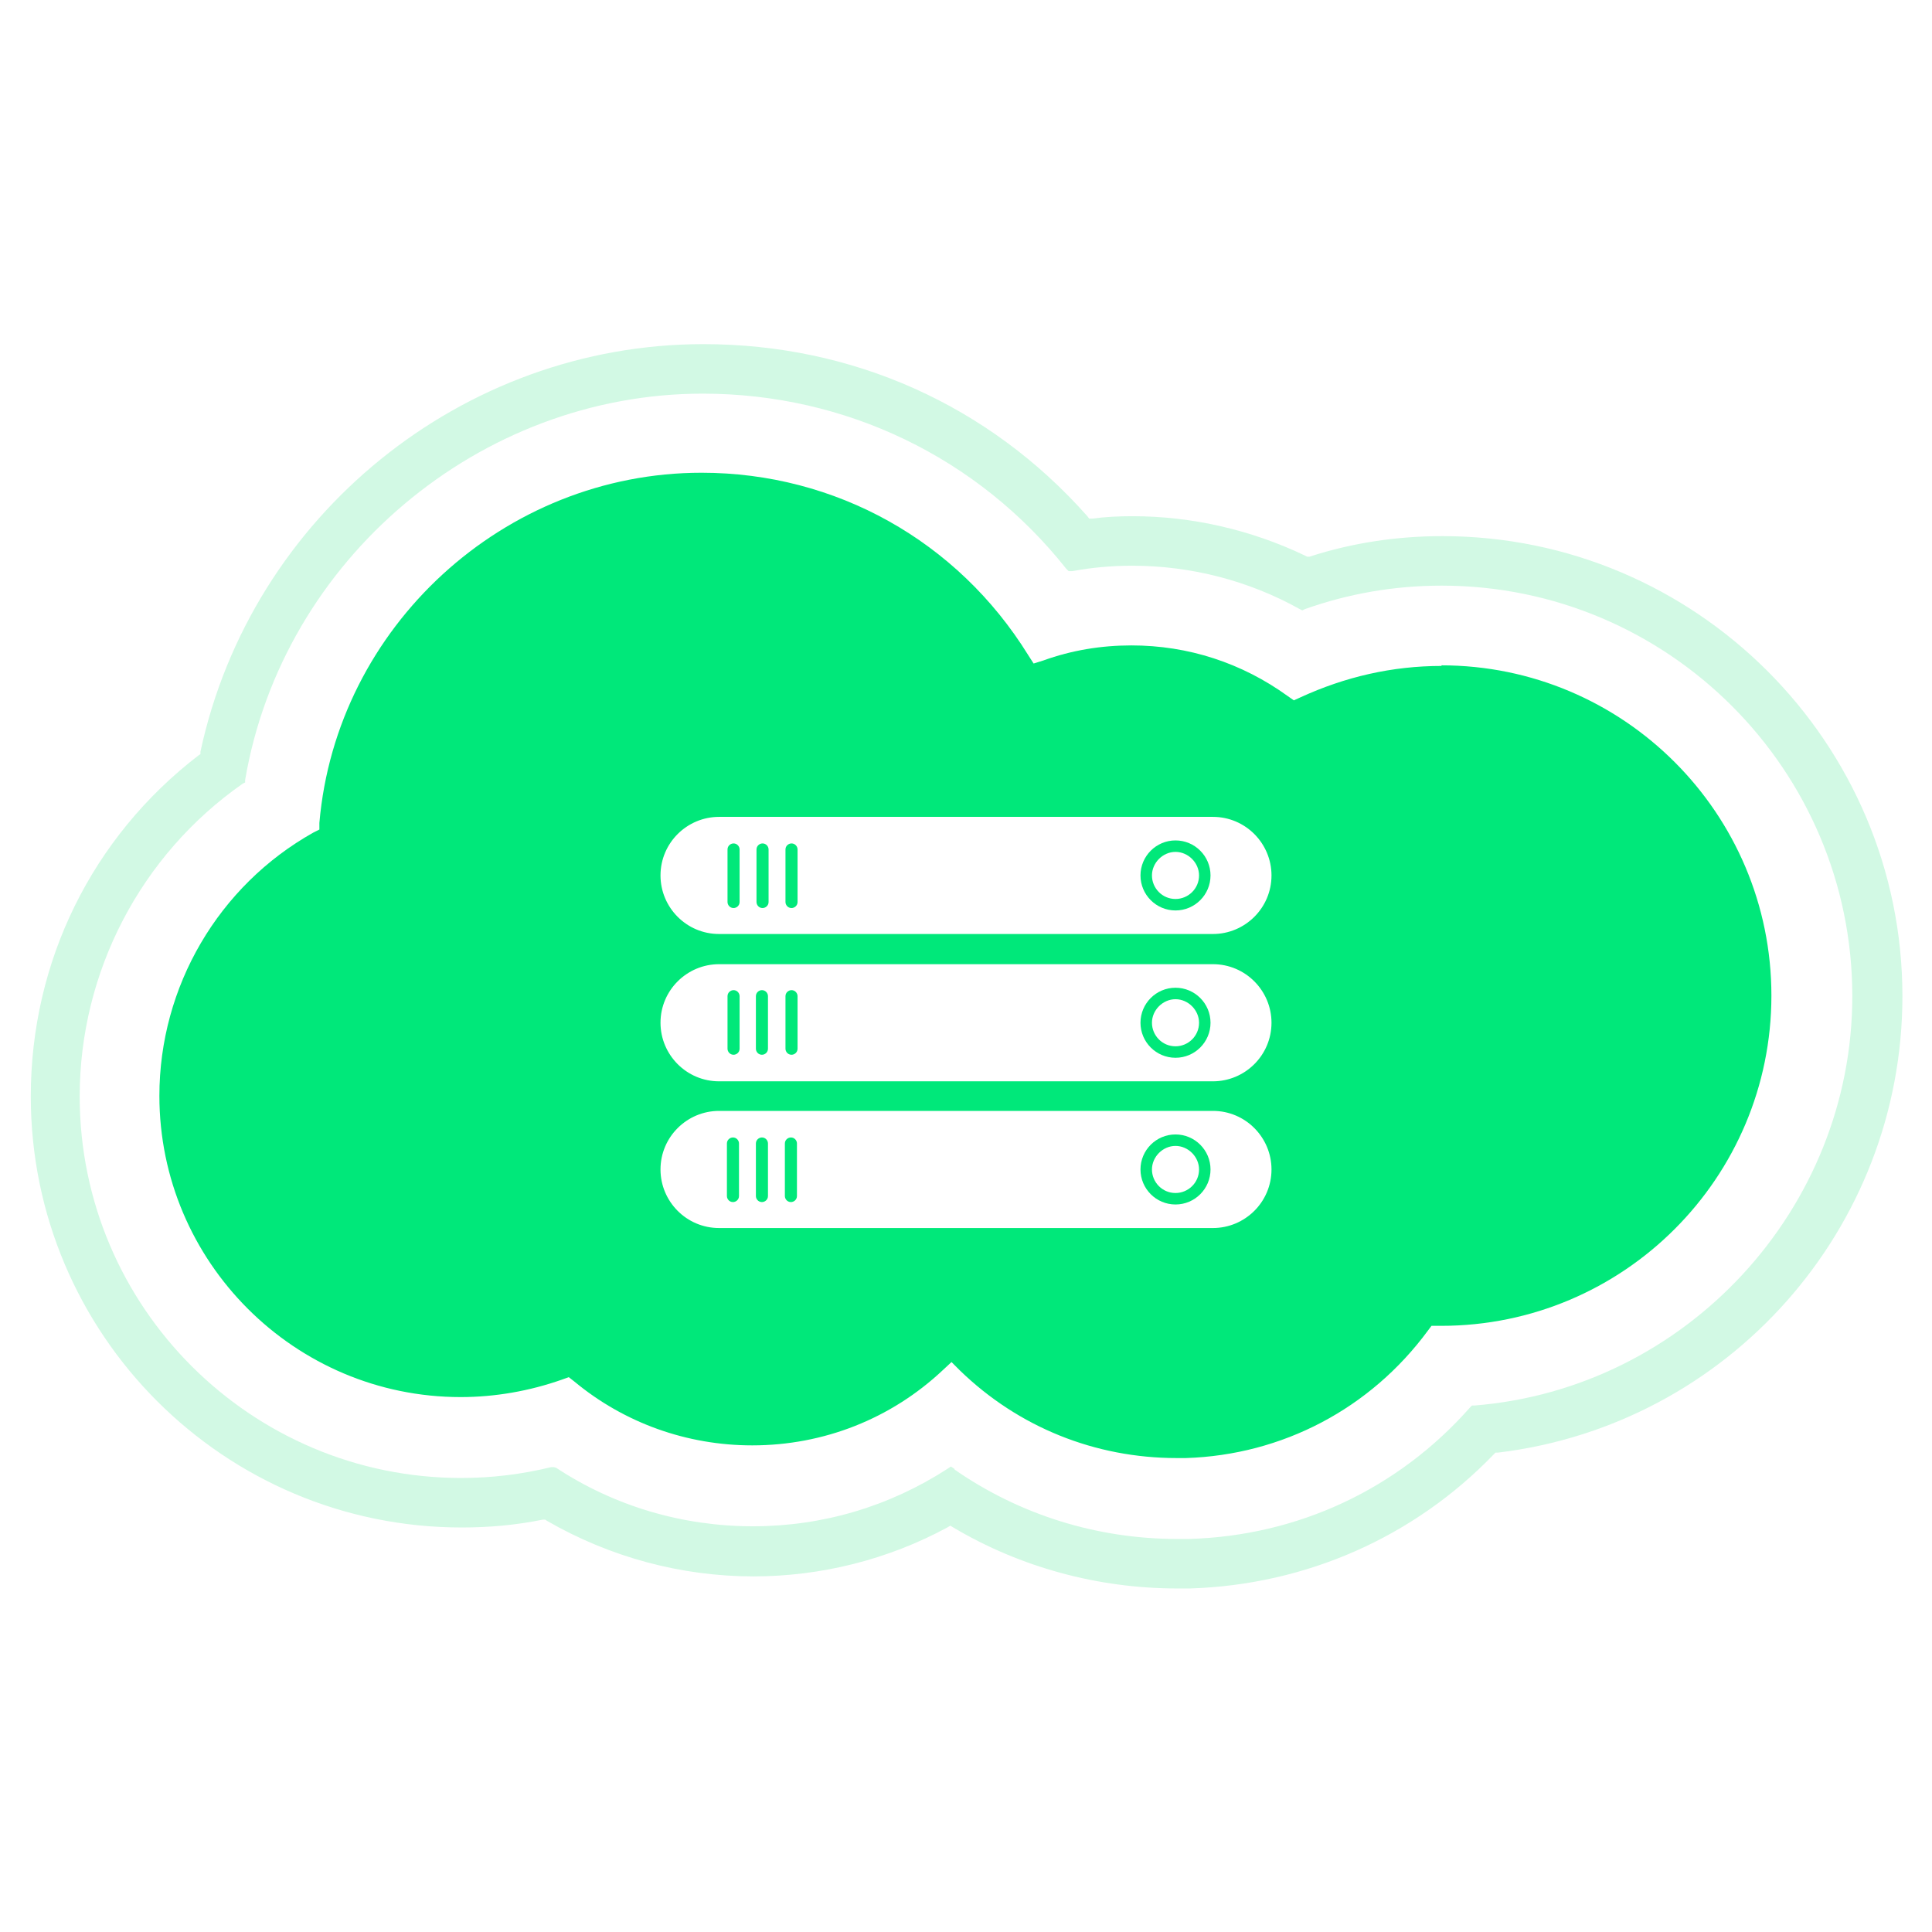
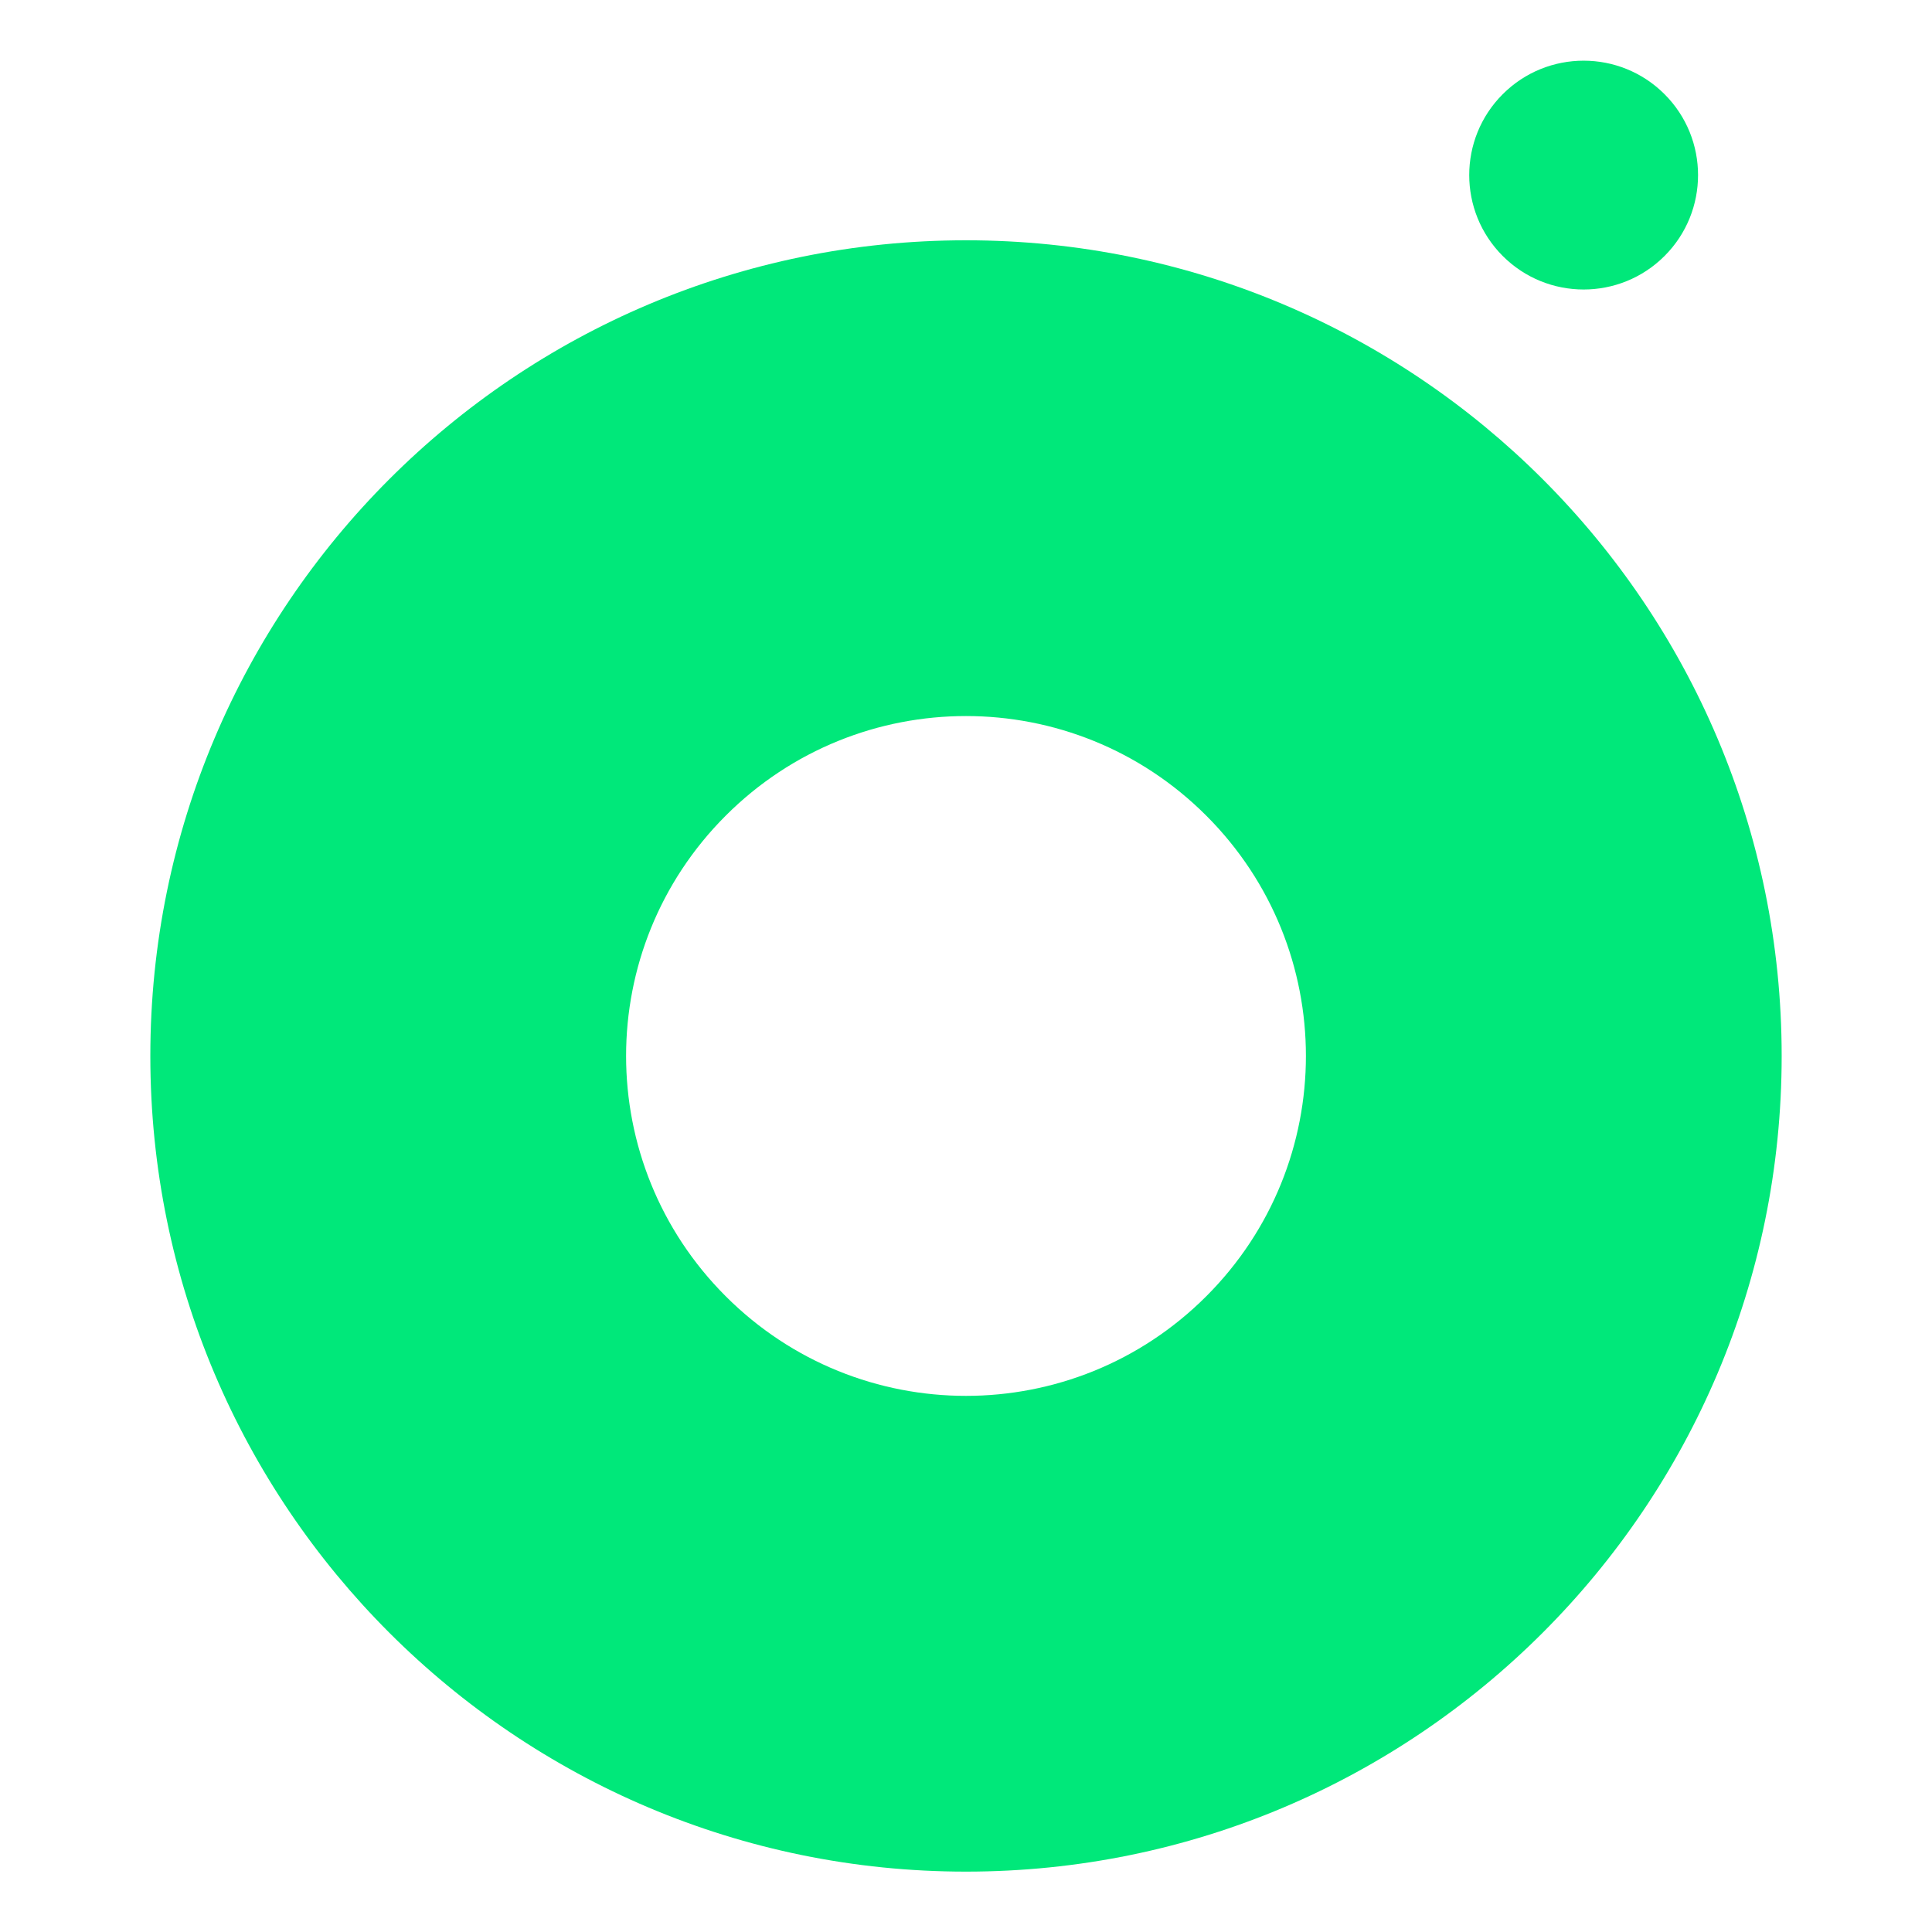
<svg xmlns="http://www.w3.org/2000/svg" id="Ebene_1" version="1.1" viewBox="0 0 32 32">
  <defs>
    <style>
      .st0 {
        fill: #00e87a;
      }
- 
-       .st1 {
-         fill: #d2f9e4;
-       }
    </style>
  </defs>
-   <path class="st0" d="M23.88,11.03c-.82,0-1.6.18-2.34.52l-.11.05-.1-.07c-.76-.55-1.65-.84-2.59-.84-.5,0-.99.08-1.46.25l-.16.05-.09-.14c-1.17-1.89-3.19-3.02-5.41-3.02-3.27,0-6.05,2.55-6.33,5.8v.11s-.1.05-.1.05c-1.57.88-2.55,2.55-2.55,4.36,0,2.75,2.24,4.99,4.99,4.99.57,0,1.14-.1,1.68-.29l.11-.04.09.07c.83.69,1.87,1.06,2.95,1.06,1.18,0,2.3-.44,3.16-1.25l.14-.13.14.14c.97.94,2.24,1.45,3.59,1.45.05,0,.1,0,.15,0,1.6-.05,3.06-.82,4.01-2.11l.06-.08h.16c3.02,0,5.47-2.45,5.47-5.47,0-3.02-2.45-5.47-5.47-5.47ZM21.06,19.37c0,.54-.44.97-.97.97h-8.18c-.54,0-.97-.44-.97-.97h0c0-.54.44-.97.97-.97h8.18c.54,0,.97.44.97.97h0ZM21.06,16.94c0,.54-.44.97-.97.97h-8.18c-.54,0-.97-.44-.97-.97h0c0-.54.44-.97.97-.97h8.18c.54,0,.97.44.97.97h0ZM21.06,14.5c0,.54-.44.97-.97.97h-8.18c-.54,0-.97-.44-.97-.97h0c0-.54.44-.97.97-.97h8.18c.54,0,.97.44.97.97h0Z" />
-   <path class="st1" d="M19.5,26.31c-1.31,0-2.6-.35-3.71-1.01l-.05-.03-.05.03c-.98.53-2.09.81-3.21.81-1.2,0-2.38-.32-3.42-.92l-.03-.02h-.04c-.44.09-.89.13-1.34.13-3.94,0-7.14-3.2-7.14-7.14,0-2.23,1.01-4.29,2.78-5.65l.03-.02v-.04c.84-3.91,4.34-6.75,8.33-6.75,2.47,0,4.73,1.01,6.36,2.85l.03.04h.05c.22-.03.44-.04.67-.04.99,0,1.97.23,2.85.65l.04.02h.04c.71-.23,1.45-.34,2.2-.34,4.2,0,7.62,3.42,7.62,7.62,0,3.85-2.88,7.1-6.7,7.56h-.04s-.03.03-.03.03c-1.32,1.37-3.11,2.16-5.03,2.22-.07,0-.14,0-.22,0ZM15.81,24.34c1.08.75,2.36,1.15,3.69,1.15.06,0,.13,0,.19,0,1.81-.05,3.47-.83,4.66-2.18l.03-.03h.04c3.51-.28,6.26-3.26,6.26-6.78,0-3.75-3.05-6.8-6.8-6.8-.78,0-1.54.13-2.27.39l-.04.02-.04-.02c-.84-.47-1.8-.72-2.78-.72-.33,0-.67.03-.99.09h-.06s-.04-.04-.04-.04c-1.46-1.84-3.65-2.9-6.02-2.9-3.7,0-6.96,2.75-7.58,6.4v.04s-.04.02-.04.02c-1.69,1.18-2.7,3.12-2.7,5.18,0,3.49,2.84,6.32,6.32,6.32.5,0,1-.06,1.49-.18h.04s.04.01.04.01c.97.64,2.1.97,3.26.97s2.26-.33,3.22-.95l.06-.04.06.04Z" />
-   <path class="st0" d="M19.47,18.79c-.32,0-.58.26-.58.58s.26.58.58.58.58-.26.58-.58-.26-.58-.58-.58ZM19.47,19.76c-.22,0-.39-.18-.39-.39s.18-.39.39-.39.39.18.39.39c0,.22-.18.39-.39.39Z" />
-   <g>
-     <path class="st0" d="M12.25,14.94c0,.06-.05.1-.1.1h0c-.06,0-.1-.05-.1-.1v-.87c0-.06.05-.1.1-.1h0c.06,0,.1.05.1.1v.87Z" />
-     <path class="st0" d="M12.73,14.94c0,.06-.05.1-.1.1h0c-.06,0-.1-.05-.1-.1v-.87c0-.06.05-.1.1-.1h0c.06,0,.1.05.1.1v.87Z" />
-     <path class="st0" d="M13.21,14.94c0,.06-.05.1-.1.1h0c-.06,0-.1-.05-.1-.1v-.87c0-.06.05-.1.1-.1h0c.06,0,.1.05.1.1v.87Z" />
-   </g>
-   <g>
-     <path class="st0" d="M12.25,17.37c0,.06-.05.1-.1.1h0c-.06,0-.1-.05-.1-.1v-.87c0-.06.05-.1.1-.1h0c.06,0,.1.05.1.1v.87Z" />
-     <path class="st0" d="M12.72,17.37c0,.06-.05.1-.1.1h0c-.06,0-.1-.05-.1-.1v-.87c0-.06.05-.1.1-.1h0c.06,0,.1.05.1.1v.87Z" />
-     <path class="st0" d="M13.21,17.37c0,.06-.05.1-.1.1h0c-.06,0-.1-.05-.1-.1v-.87c0-.06.05-.1.1-.1h0c.06,0,.1.05.1.1v.87Z" />
-   </g>
-   <g>
-     <path class="st0" d="M12.24,19.81c0,.06-.05.1-.1.1h0c-.06,0-.1-.05-.1-.1v-.87c0-.06.05-.1.1-.1h0c.06,0,.1.05.1.1v.87Z" />
-     <path class="st0" d="M12.72,19.81c0,.06-.05.1-.1.1h0c-.06,0-.1-.05-.1-.1v-.87c0-.06.05-.1.1-.1h0c.06,0,.1.05.1.1v.87Z" />
-     <path class="st0" d="M13.2,19.81c0,.06-.05.1-.1.1h0c-.06,0-.1-.05-.1-.1v-.87c0-.06.05-.1.1-.1h0c.06,0,.1.05.1.1v.87Z" />
-   </g>
-   <path class="st0" d="M19.47,16.36c-.32,0-.58.26-.58.58s.26.58.58.58.58-.26.58-.58-.26-.58-.58-.58ZM19.47,17.33c-.22,0-.39-.18-.39-.39s.18-.39.39-.39.39.18.39.39c0,.22-.18.39-.39.39Z" />
-   <path class="st0" d="M19.47,13.92c-.32,0-.58.26-.58.58s.26.58.58.58.58-.26.58-.58-.26-.58-.58-.58ZM19.47,14.89c-.22,0-.39-.18-.39-.39s.18-.39.39-.39.39.18.39.39c0,.22-.18.39-.39.39Z" />
+   <path class="st0" d="M16,3.98c-7.46,0-13.51,6.05-13.51,13.51s6.05,13.51,13.51,13.51,13.51-6.05,13.51-13.51S23.46,3.98,16,3.98ZM19.98,21.47c-2.2,2.2-5.76,2.2-7.96,0s-2.2-5.76,0-7.96c2.2-2.2,5.76-2.2,7.96,0,2.2,2.2,2.2,5.76,0,7.96Z" />
+   <path class="st0" d="M27.57,4.24c-.74.74-1.94.74-2.68,0s-.74-1.94,0-2.68,1.94-.74,2.68,0,.74,1.94,0,2.68Z" />
</svg>
